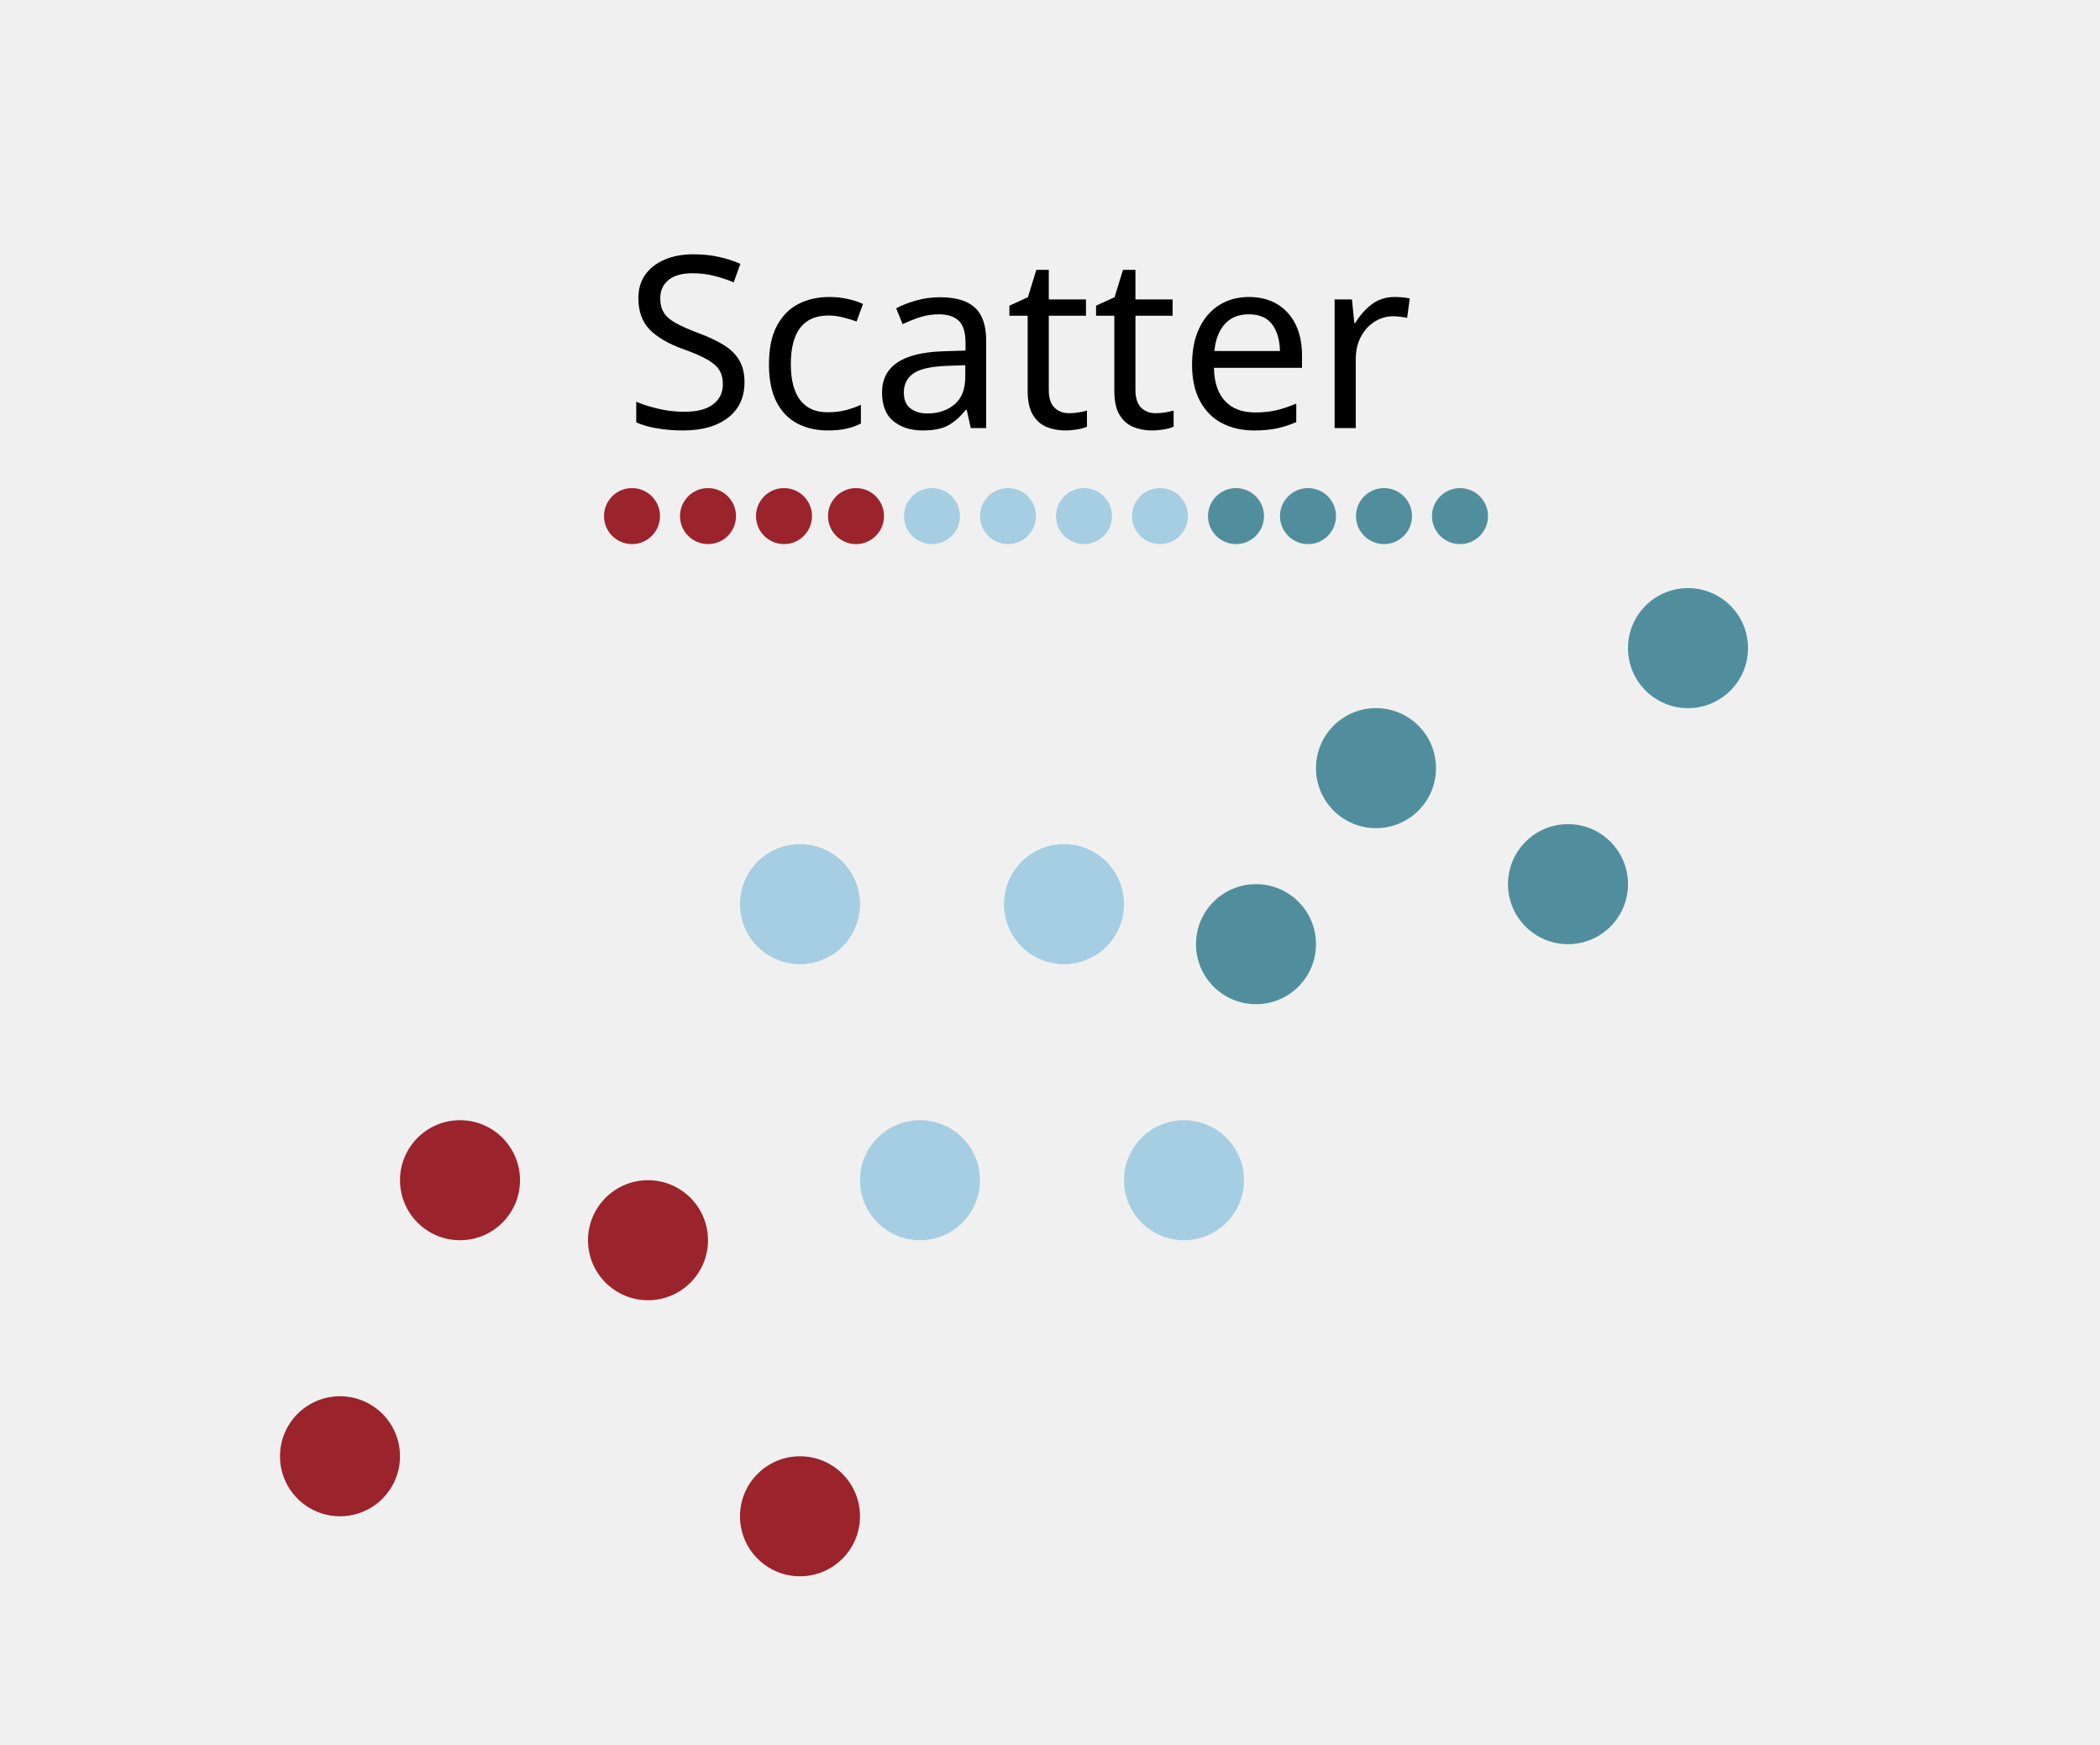
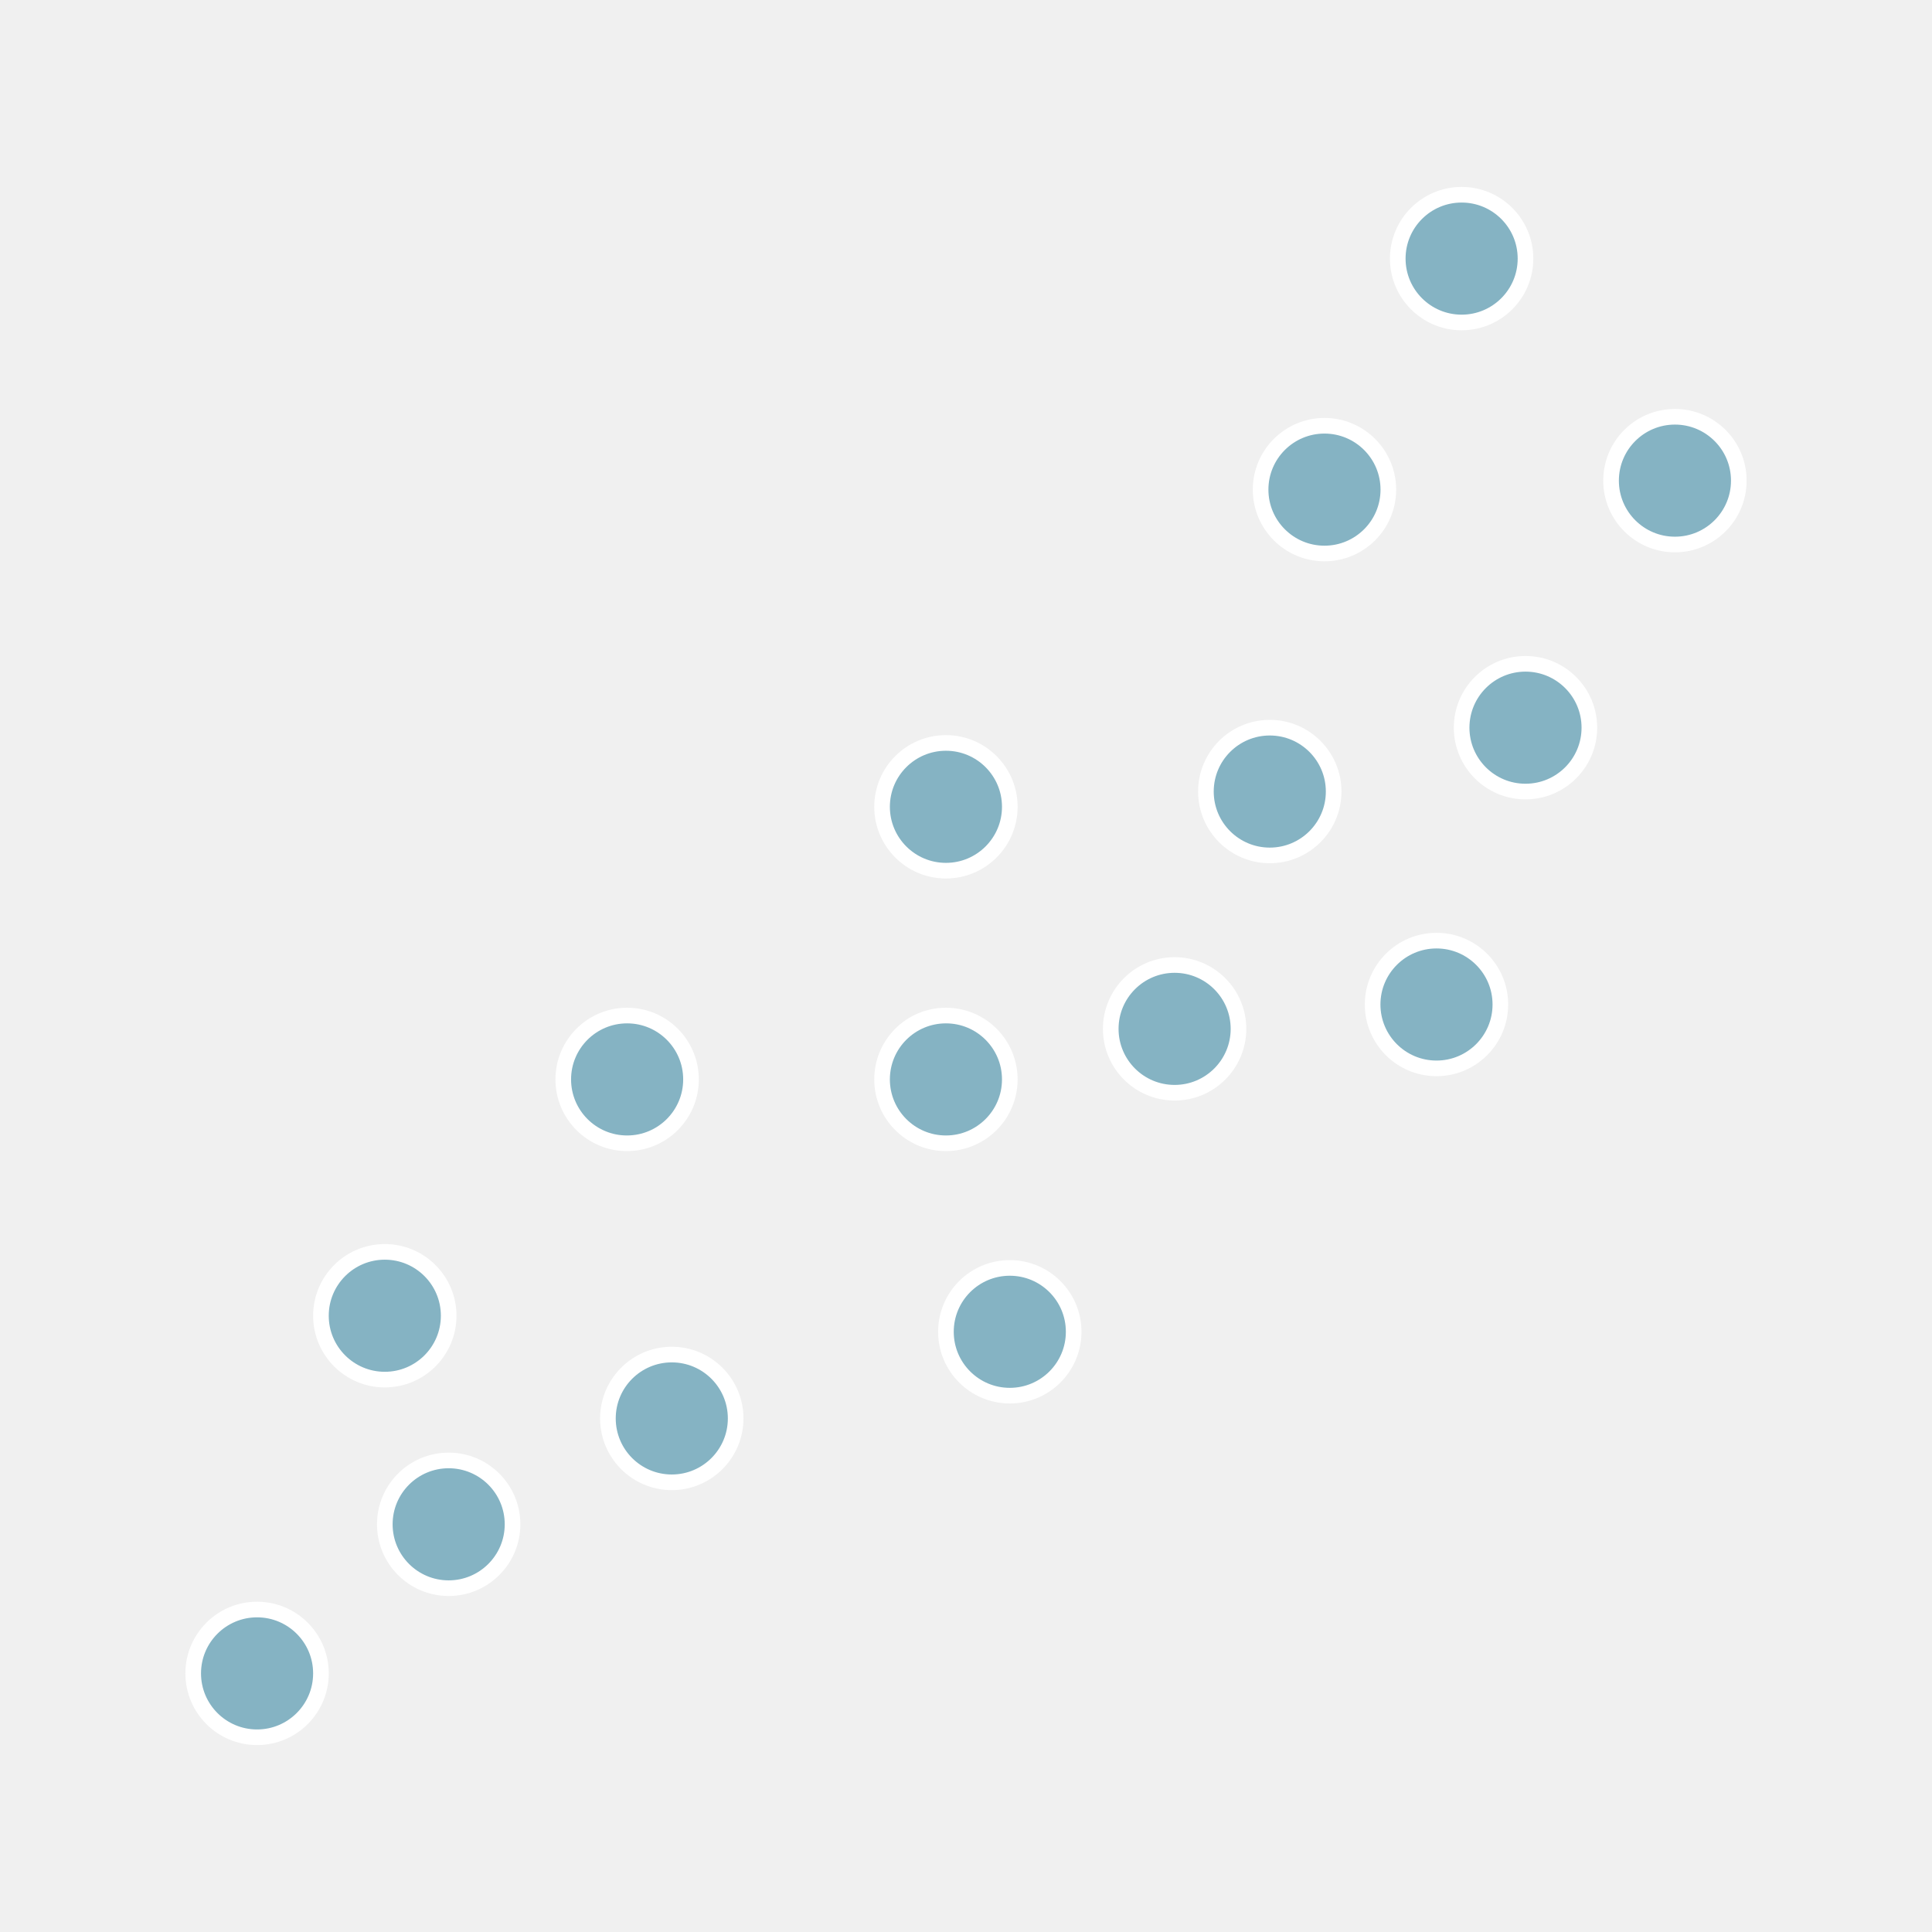
- <svg xmlns="http://www.w3.org/2000/svg" width="525px" height="436px" viewBox="0 0 525 436" version="1.1" style="background: #FFFFFF;">
-   <defs>
-     <rect id="path-1" x="207" y="78" width="485" height="395" rx="9" />
-     <filter x="-8.5%" y="-7.8%" width="116.9%" height="120.8%" filterUnits="objectBoundingBox" id="filter-2">
-       <feMorphology radius="6" operator="dilate" in="SourceAlpha" result="shadowSpreadOuter1" />
-       <feOffset dx="0" dy="10" in="shadowSpreadOuter1" result="shadowOffsetOuter1" />
-       <feGaussianBlur stdDeviation="10" in="shadowOffsetOuter1" result="shadowBlurOuter1" />
-       <feComposite in="shadowBlurOuter1" in2="SourceAlpha" operator="out" result="shadowBlurOuter1" />
-       <feColorMatrix values="0 0 0 0 0   0 0 0 0 0   0 0 0 0 0  0 0 0 0.5 0" type="matrix" in="shadowBlurOuter1" />
-     </filter>
-   </defs>
-   <g id="viz-icons-for-EDA" stroke="none" stroke-width="1" fill="none" fill-rule="evenodd">
-     <g id="Scatter" transform="translate(-190, -54)">
-       <g id="plot-elements" transform="translate(260, 201)">
-         <circle id="Dot_1" fill="#9B242C" cx="45" cy="148" r="15" />
-         <circle id="Dot_2" fill="#9B242C" cx="15" cy="217" r="15" />
-         <circle id="Dot_2" fill="#9B242C" cx="130" cy="232" r="15" />
-         <circle id="Dot_3" fill="#9B242C" cx="92" cy="163" r="15" />
-         <circle id="Dot_4" fill="#A6CEE3" cx="130" cy="79" r="15" />
-         <circle id="Dot_4" fill="#A6CEE3" cx="196" cy="79" r="15" />
-         <circle id="Dot_5" fill="#508E9D" cx="244" cy="89" r="15" />
-         <circle id="Dot_6" fill="#508E9D" cx="322" cy="74" r="15" />
-         <circle id="Dot_6" fill="#508E9D" cx="352" cy="15" r="15" />
-         <circle id="Dot_7" fill="#508E9D" cx="274" cy="45" r="15" />
-         <circle id="Dot_8" fill="#A6CEE3" cx="160" cy="148" r="15" />
-         <circle id="Dot_8" fill="#A6CEE3" cx="226" cy="148" r="15" />
-       </g>
-       <g id="line" transform="translate(341, 176)" opacity="0.998">
-         <circle id="Dot_1" fill="#A6CEE3" cx="82" cy="7" r="7" />
-         <circle id="Dot_1" fill="#A6CEE3" cx="101" cy="7" r="7" />
-         <circle id="Dot_1" fill="#9B242C" cx="63" cy="7" r="7" />
-         <circle id="Dot_1" fill="#9B242C" cx="26" cy="7" r="7" />
-         <circle id="Dot_1" fill="#9B242C" cx="45" cy="7" r="7" />
-         <circle id="Dot_1" fill="#9B242C" cx="7" cy="7" r="7" />
-         <circle id="Dot_1" fill="#A6CEE3" cx="139" cy="7" r="7" />
-         <circle id="Dot_1" fill="#A6CEE3" cx="120" cy="7" r="7" />
-         <circle id="Dot_1" fill="#508E9D" cx="195" cy="7" r="7" />
-         <circle id="Dot_1" fill="#508E9D" cx="214" cy="7" r="7" />
-         <circle id="Dot_1" fill="#508E9D" cx="176" cy="7" r="7" />
-         <circle id="Dot_1" fill="#508E9D" cx="158" cy="7" r="7" />
-       </g>
-       <text id="title" font-family="Rubik-Regular, Rubik" font-size="60" font-weight="normal" fill="#000000">
-         <tspan x="346" y="161">Scatter</tspan>
-       </text>
-     </g>
+ <svg xmlns="http://www.w3.org/2000/svg" version="1.1" id="Layer_1" x="0px" y="0px" viewBox="0 0 500 500" style="enable-background:new 0 0 500 500;" xml:space="preserve">
+   <style type="text/css">
+ 	
+     .primary-fill{fill:#85B3C3;}
+ 	.primary-stroke{stroke:#85B3C3;}
+ 	.secondary-fill{fill:#508E9D;}
+ 	.secondary-stroke{stroke:#508E9D;}
+ 	
+ 	.dots{fill-rule:evenodd;clip-rule:evenodd;stroke:#FFFFFF;stroke-width:4.044;stroke-miterlimit:10;}
+ </style>
+   <g class="primary-fill">
+     <circle id="Dot_1_00000115504741058482569830000015073583175696001194_" class="dots" cx="99.587" cy="340.511" r="16.529" />
+     <circle id="Dot_2_00000098901791366925116180000014398150639453591182_" class="dots" cx="66.529" cy="433.073" r="16.529" />
+     <circle id="Dot_2_00000104686321419454830890000002629463743666826685_" class="dots" cx="173.859" cy="367.09" r="16.529" />
+     <circle id="Dot_2_00000179603553782744289960000018103087445197078175_" class="dots" cx="116.116" cy="394.49" r="16.529" />
+     <circle id="Dot_3_00000009558073371848154450000012675610816289580707_" class="dots" cx="244.806" cy="279.352" r="16.529" />
+     <circle id="Dot_4_00000165946839095174043270000004065712216614242706_" class="dots" cx="244.806" cy="208.801" r="16.529" />
+     <circle id="Dot_5_00000020371789801563559270000000171265476566915992_" class="dots" cx="328.618" cy="204.852" r="16.529" />
+     <circle id="Dot_6_00000093142036493484749150000012188403557256843411_" class="dots" cx="394.797" cy="188.323" r="16.529" />
+     <circle id="Dot_6_00000033328471889580810260000008522170949999805603_" class="dots" cx="433.471" cy="124.389" r="16.529" />
+     <circle id="Dot_6_00000114051953610612971930000009203010549378757299_" class="dots" cx="378.268" cy="66.927" r="16.529" />
+     <circle id="Dot_7_00000166635395855505043740000007442320305307380399_" class="dots" cx="261.335" cy="344.665" r="16.529" />
+     <circle id="Dot_7_00000074437792603804286120000001671783379845279877_" class="dots" cx="342.771" cy="126.716" r="16.529" />
+     <circle id="Dot_7_00000154404751714864821520000005428575868376238468_" class="dots" cx="371.763" cy="259.965" r="16.529" />
+     <circle id="Dot_8_00000059283871613088987460000002728120315844247461_" class="dots" cx="162.3" cy="279.352" r="16.529" />
+     <circle id="Dot_8_00000065786609662761586910000000233283446241232519_" class="dots" cx="303.989" cy="266.27" r="16.529" />
  </g>
</svg>
